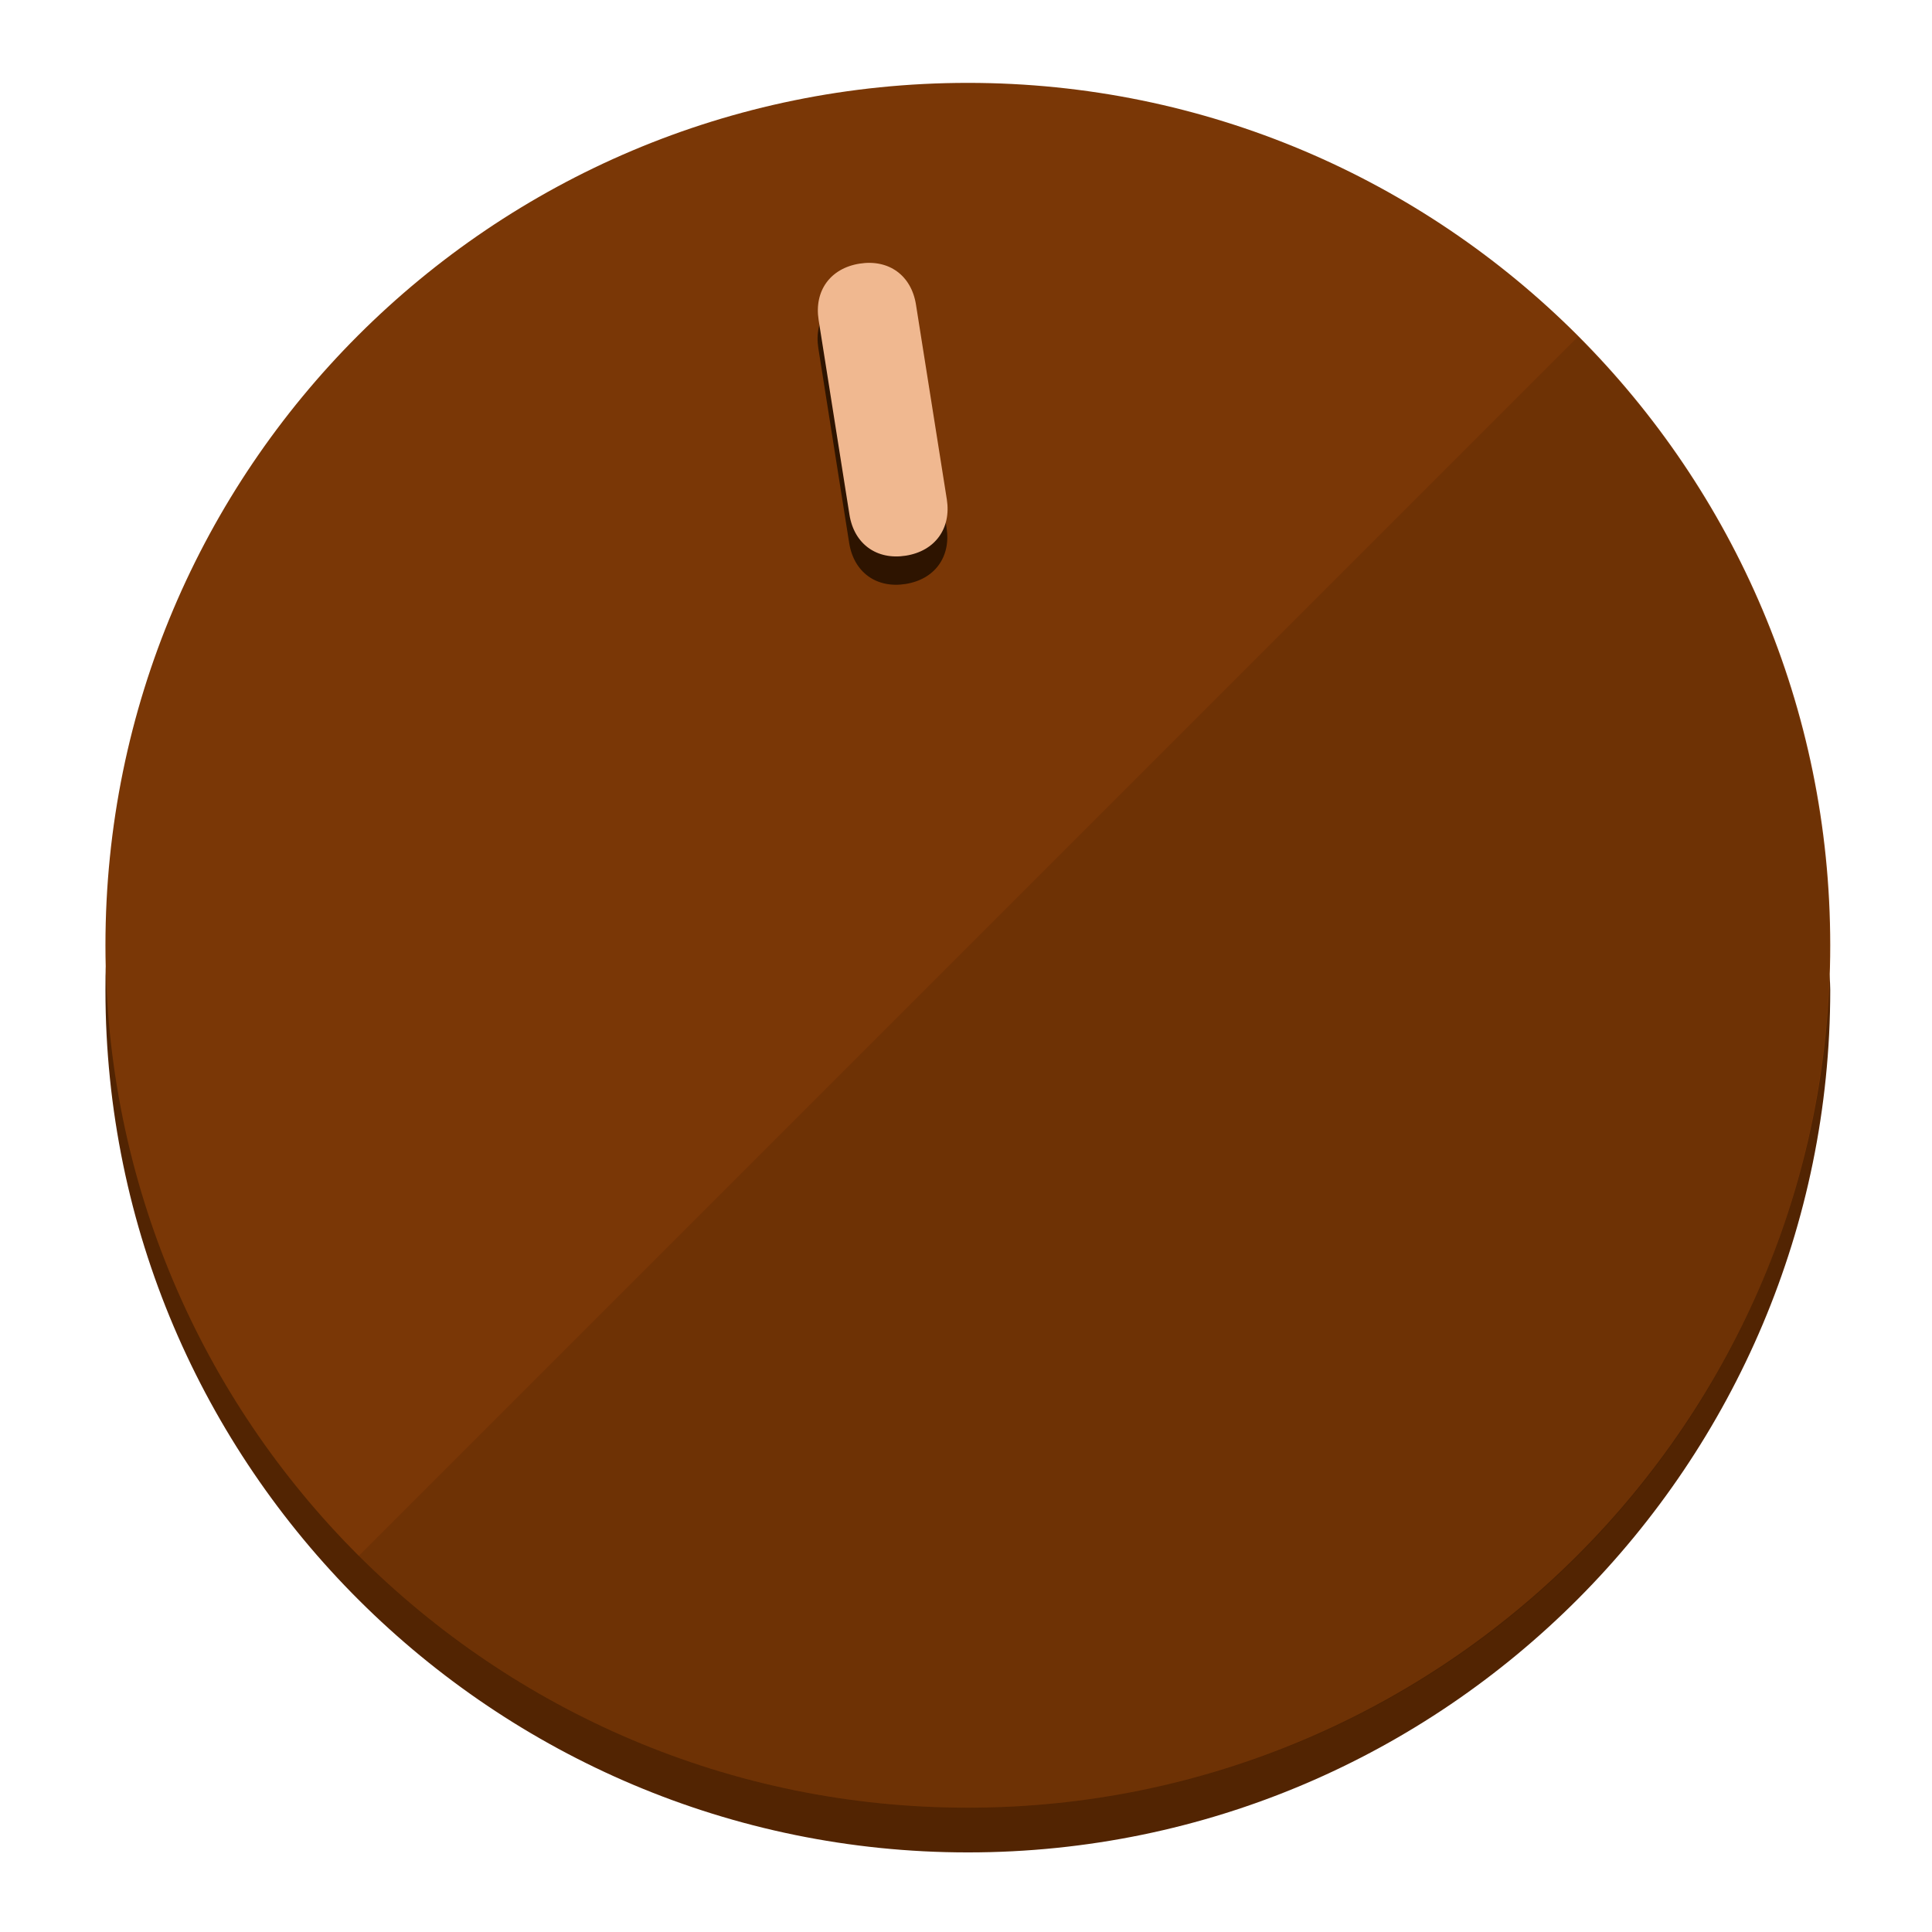
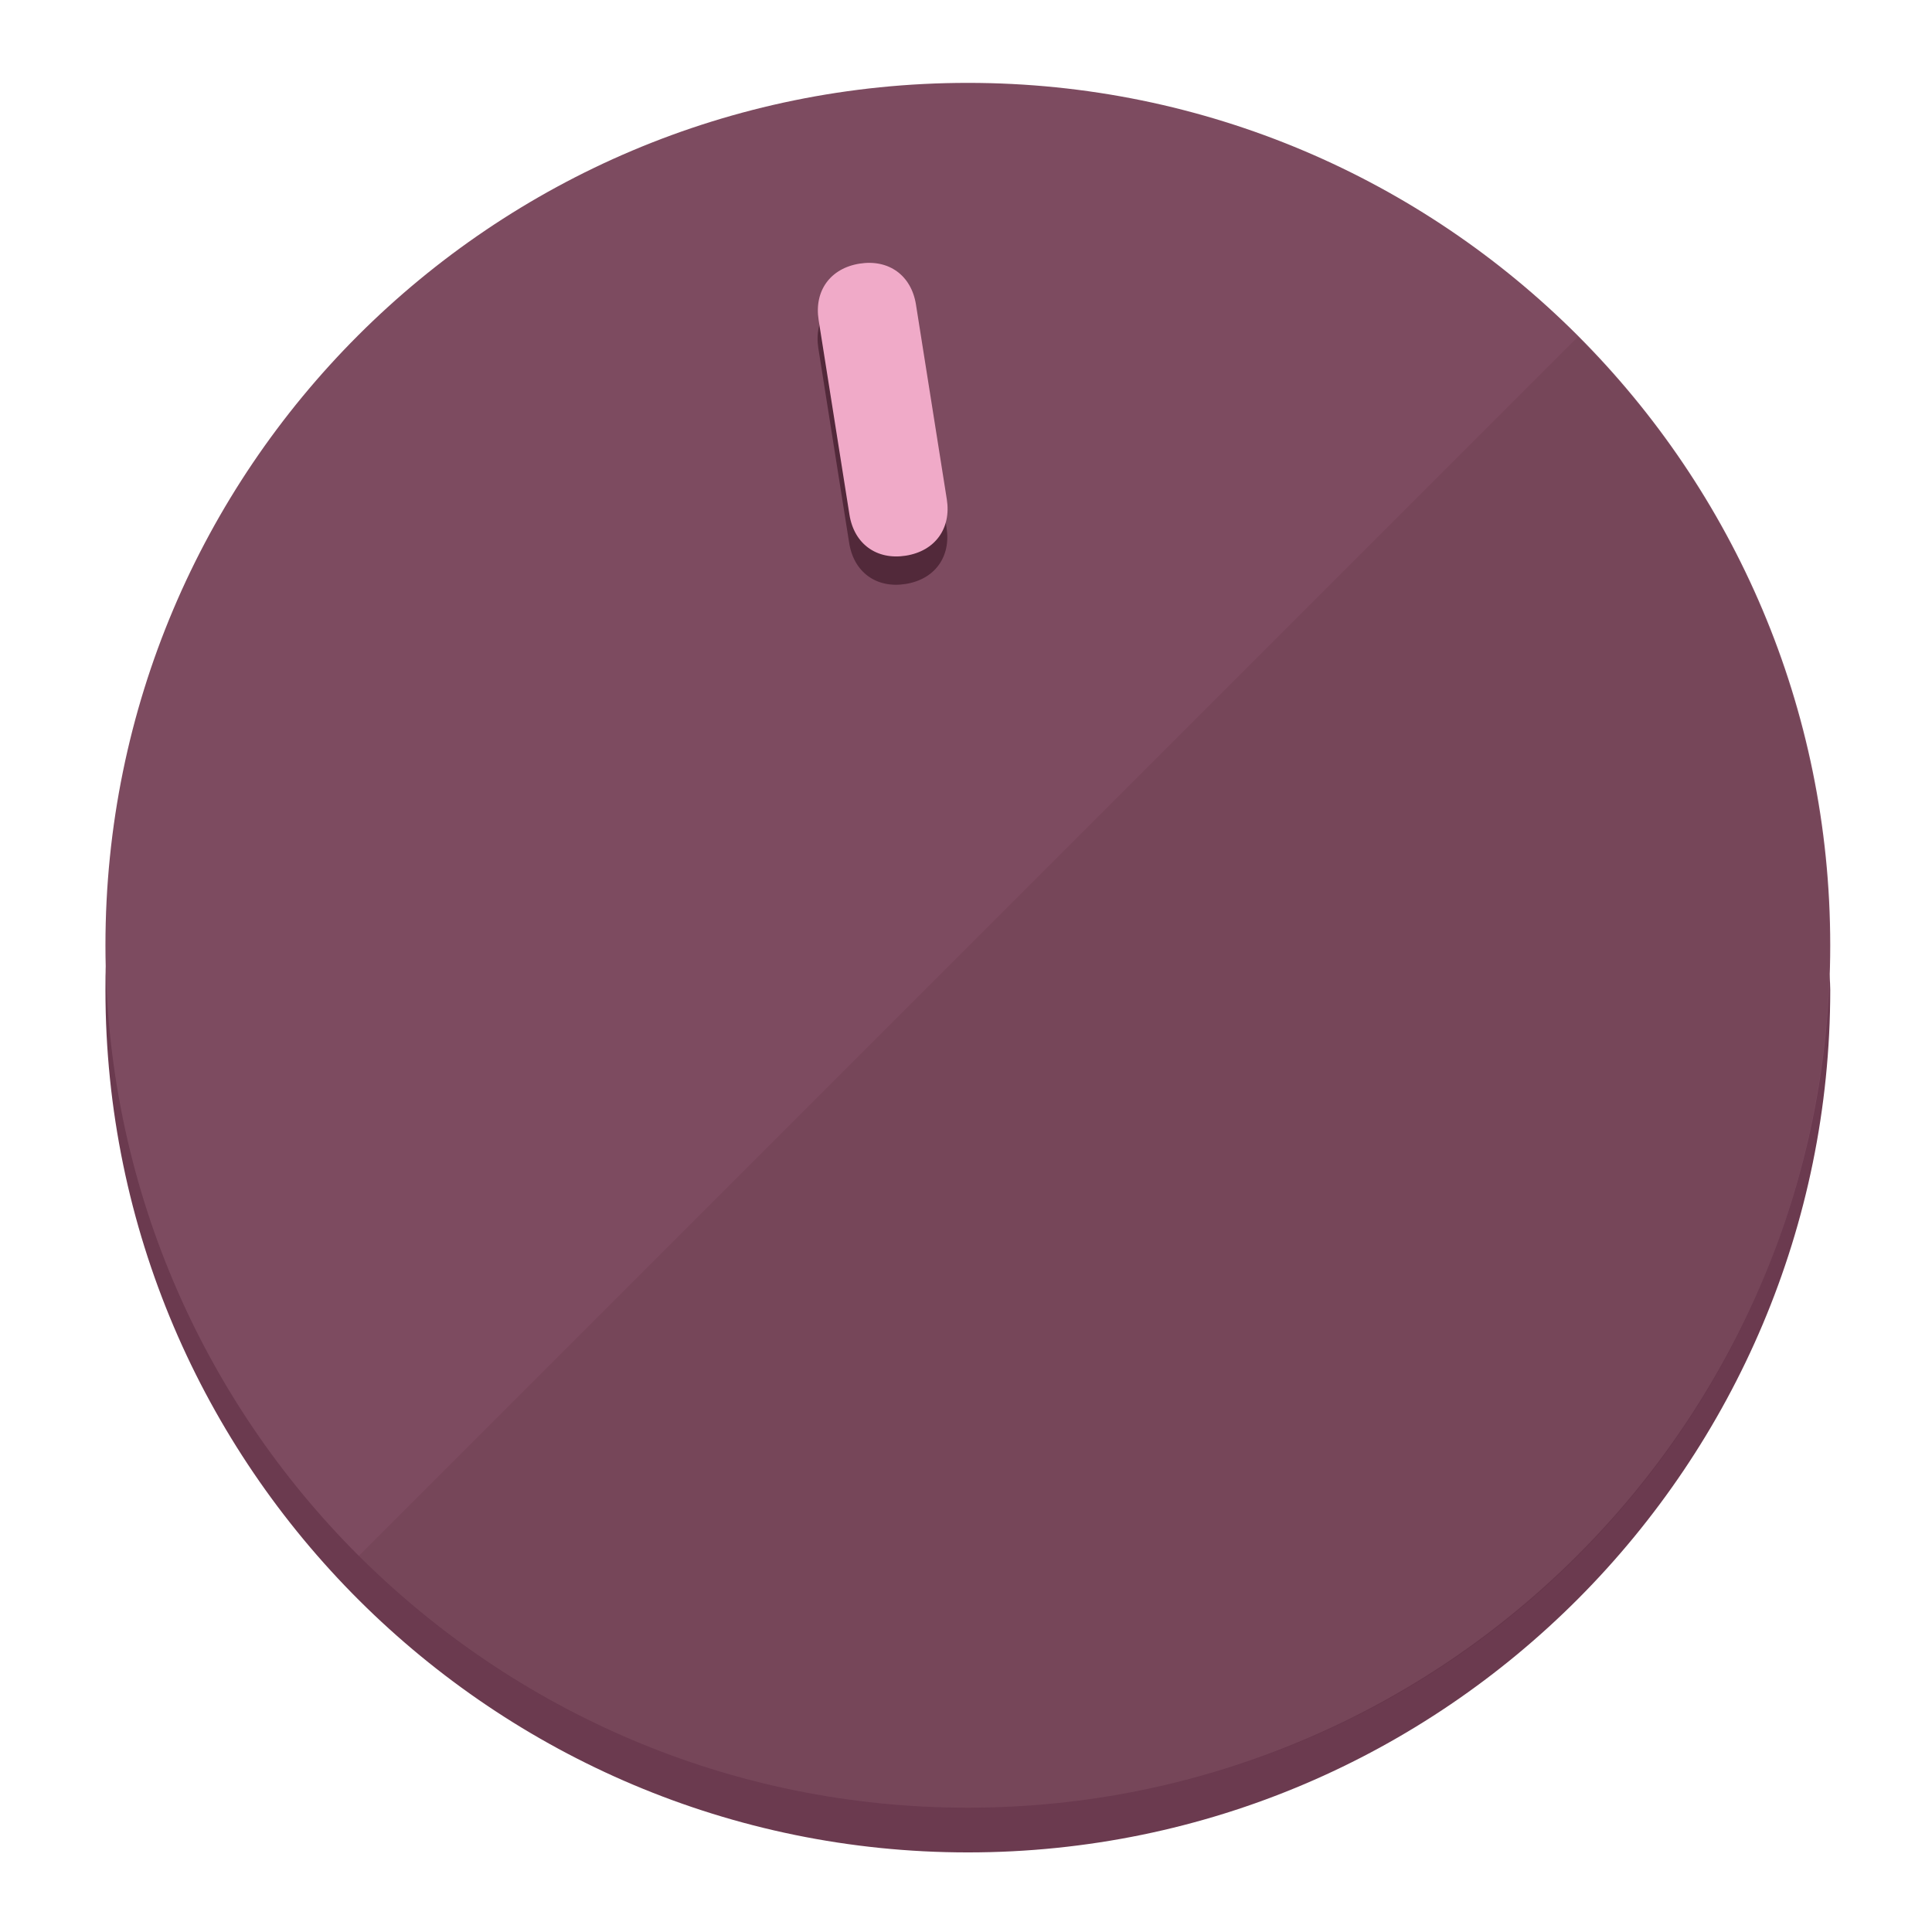
<svg xmlns="http://www.w3.org/2000/svg" height="120px" width="120px" version="1.1" id="Layer_1" viewBox="0 0 496.8 496.8" xml:space="preserve">
  <defs id="defs23" />
  <g id="g3158">
-     <path style="display:inline;fill:#522402;fill-opacity:1;stroke-width:1.584" d="m 248.875,445.92 c 116.582,0 212.89,-91.238 220.493,-205.286 0,5.069 1.267,8.87 1.267,13.939 0,121.651 -98.842,221.76 -221.76,221.76 -121.651,0 -221.76,-98.842 -221.76,-221.76 0,-5.069 0,-8.87 1.267,-13.939 7.603,114.048 103.91,205.286 220.493,205.286 z" id="path8" />
-     <circle style="display:inline;fill:#7A3706;fill-opacity:1;stroke-width:1.584" cx="248.875" cy="243.071" r="221.76" id="circle12" />
-     <path style="display:inline;fill:#2E1400;fill-opacity:0.154;stroke-width:1.587" d="m 405.744,86.606 c 86.308,86.308 86.308,227.193 0,313.5 -86.308,86.308 -227.193,86.308 -313.5,0" id="path14" />
+     <path style="display:inline;fill:#6B3A4F;fill-opacity:1;stroke-width:1.584" d="m 248.875,445.92 c 116.582,0 212.89,-91.238 220.493,-205.286 0,5.069 1.267,8.87 1.267,13.939 0,121.651 -98.842,221.76 -221.76,221.76 -121.651,0 -221.76,-98.842 -221.76,-221.76 0,-5.069 0,-8.87 1.267,-13.939 7.603,114.048 103.91,205.286 220.493,205.286 z" id="path8" />
+     <circle style="display:inline;fill:#7D4B60;fill-opacity:1;stroke-width:1.584" cx="248.875" cy="243.071" r="221.76" id="circle12" />
+     <path style="display:inline;fill:#52293A;fill-opacity:0.154;stroke-width:1.587" d="m 405.744,86.606 c 86.308,86.308 86.308,227.193 0,313.5 -86.308,86.308 -227.193,86.308 -313.5,0" id="path14" />
  </g>
  <g id="g3198">
    <circle style="display:none;fill:#000000;fill-opacity:0;stroke-width:1.584" cx="207.304" cy="279.452" r="221.76" id="circle12-3" transform="rotate(-9)" />
-     <path style="display:inline;fill:#2E1400;fill-opacity:1;stroke-width:1.584" d="m 243.395,135.669 c 1.189,7.51 -3.024,13.309 -10.534,14.498 v 0 c -7.51,1.189 -13.309,-3.024 -14.498,-10.534 l -7.929,-50.064 c -1.189,-7.51 3.024,-13.309 10.534,-14.498 v 0 c 7.51,-1.189 13.309,3.024 14.498,10.534 z" id="path3789" />
-     <path style="display:inline;fill:#F0B890;stroke-width:1.584" d="m 243.465,128.388 c 1.189,7.51 -3.024,13.309 -10.534,14.498 v 0 c -7.51,1.189 -13.309,-3.024 -14.498,-10.534 l -7.929,-50.064 c -1.189,-7.51 3.024,-13.309 10.534,-14.498 v 0 c 7.51,-1.189 13.309,3.024 14.498,10.534 z" id="path915" />
+     <path style="display:inline;fill:#52293A;fill-opacity:1;stroke-width:1.584" d="m 243.395,135.669 c 1.189,7.51 -3.024,13.309 -10.534,14.498 v 0 c -7.51,1.189 -13.309,-3.024 -14.498,-10.534 l -7.929,-50.064 c -1.189,-7.51 3.024,-13.309 10.534,-14.498 v 0 c 7.51,-1.189 13.309,3.024 14.498,10.534 z" id="path3789" />
+     <path style="display:inline;fill:#F0AAC8;stroke-width:1.584" d="m 243.465,128.388 c 1.189,7.51 -3.024,13.309 -10.534,14.498 v 0 c -7.51,1.189 -13.309,-3.024 -14.498,-10.534 l -7.929,-50.064 c -1.189,-7.51 3.024,-13.309 10.534,-14.498 v 0 c 7.51,-1.189 13.309,3.024 14.498,10.534 z" id="path915" />
  </g>
</svg>
